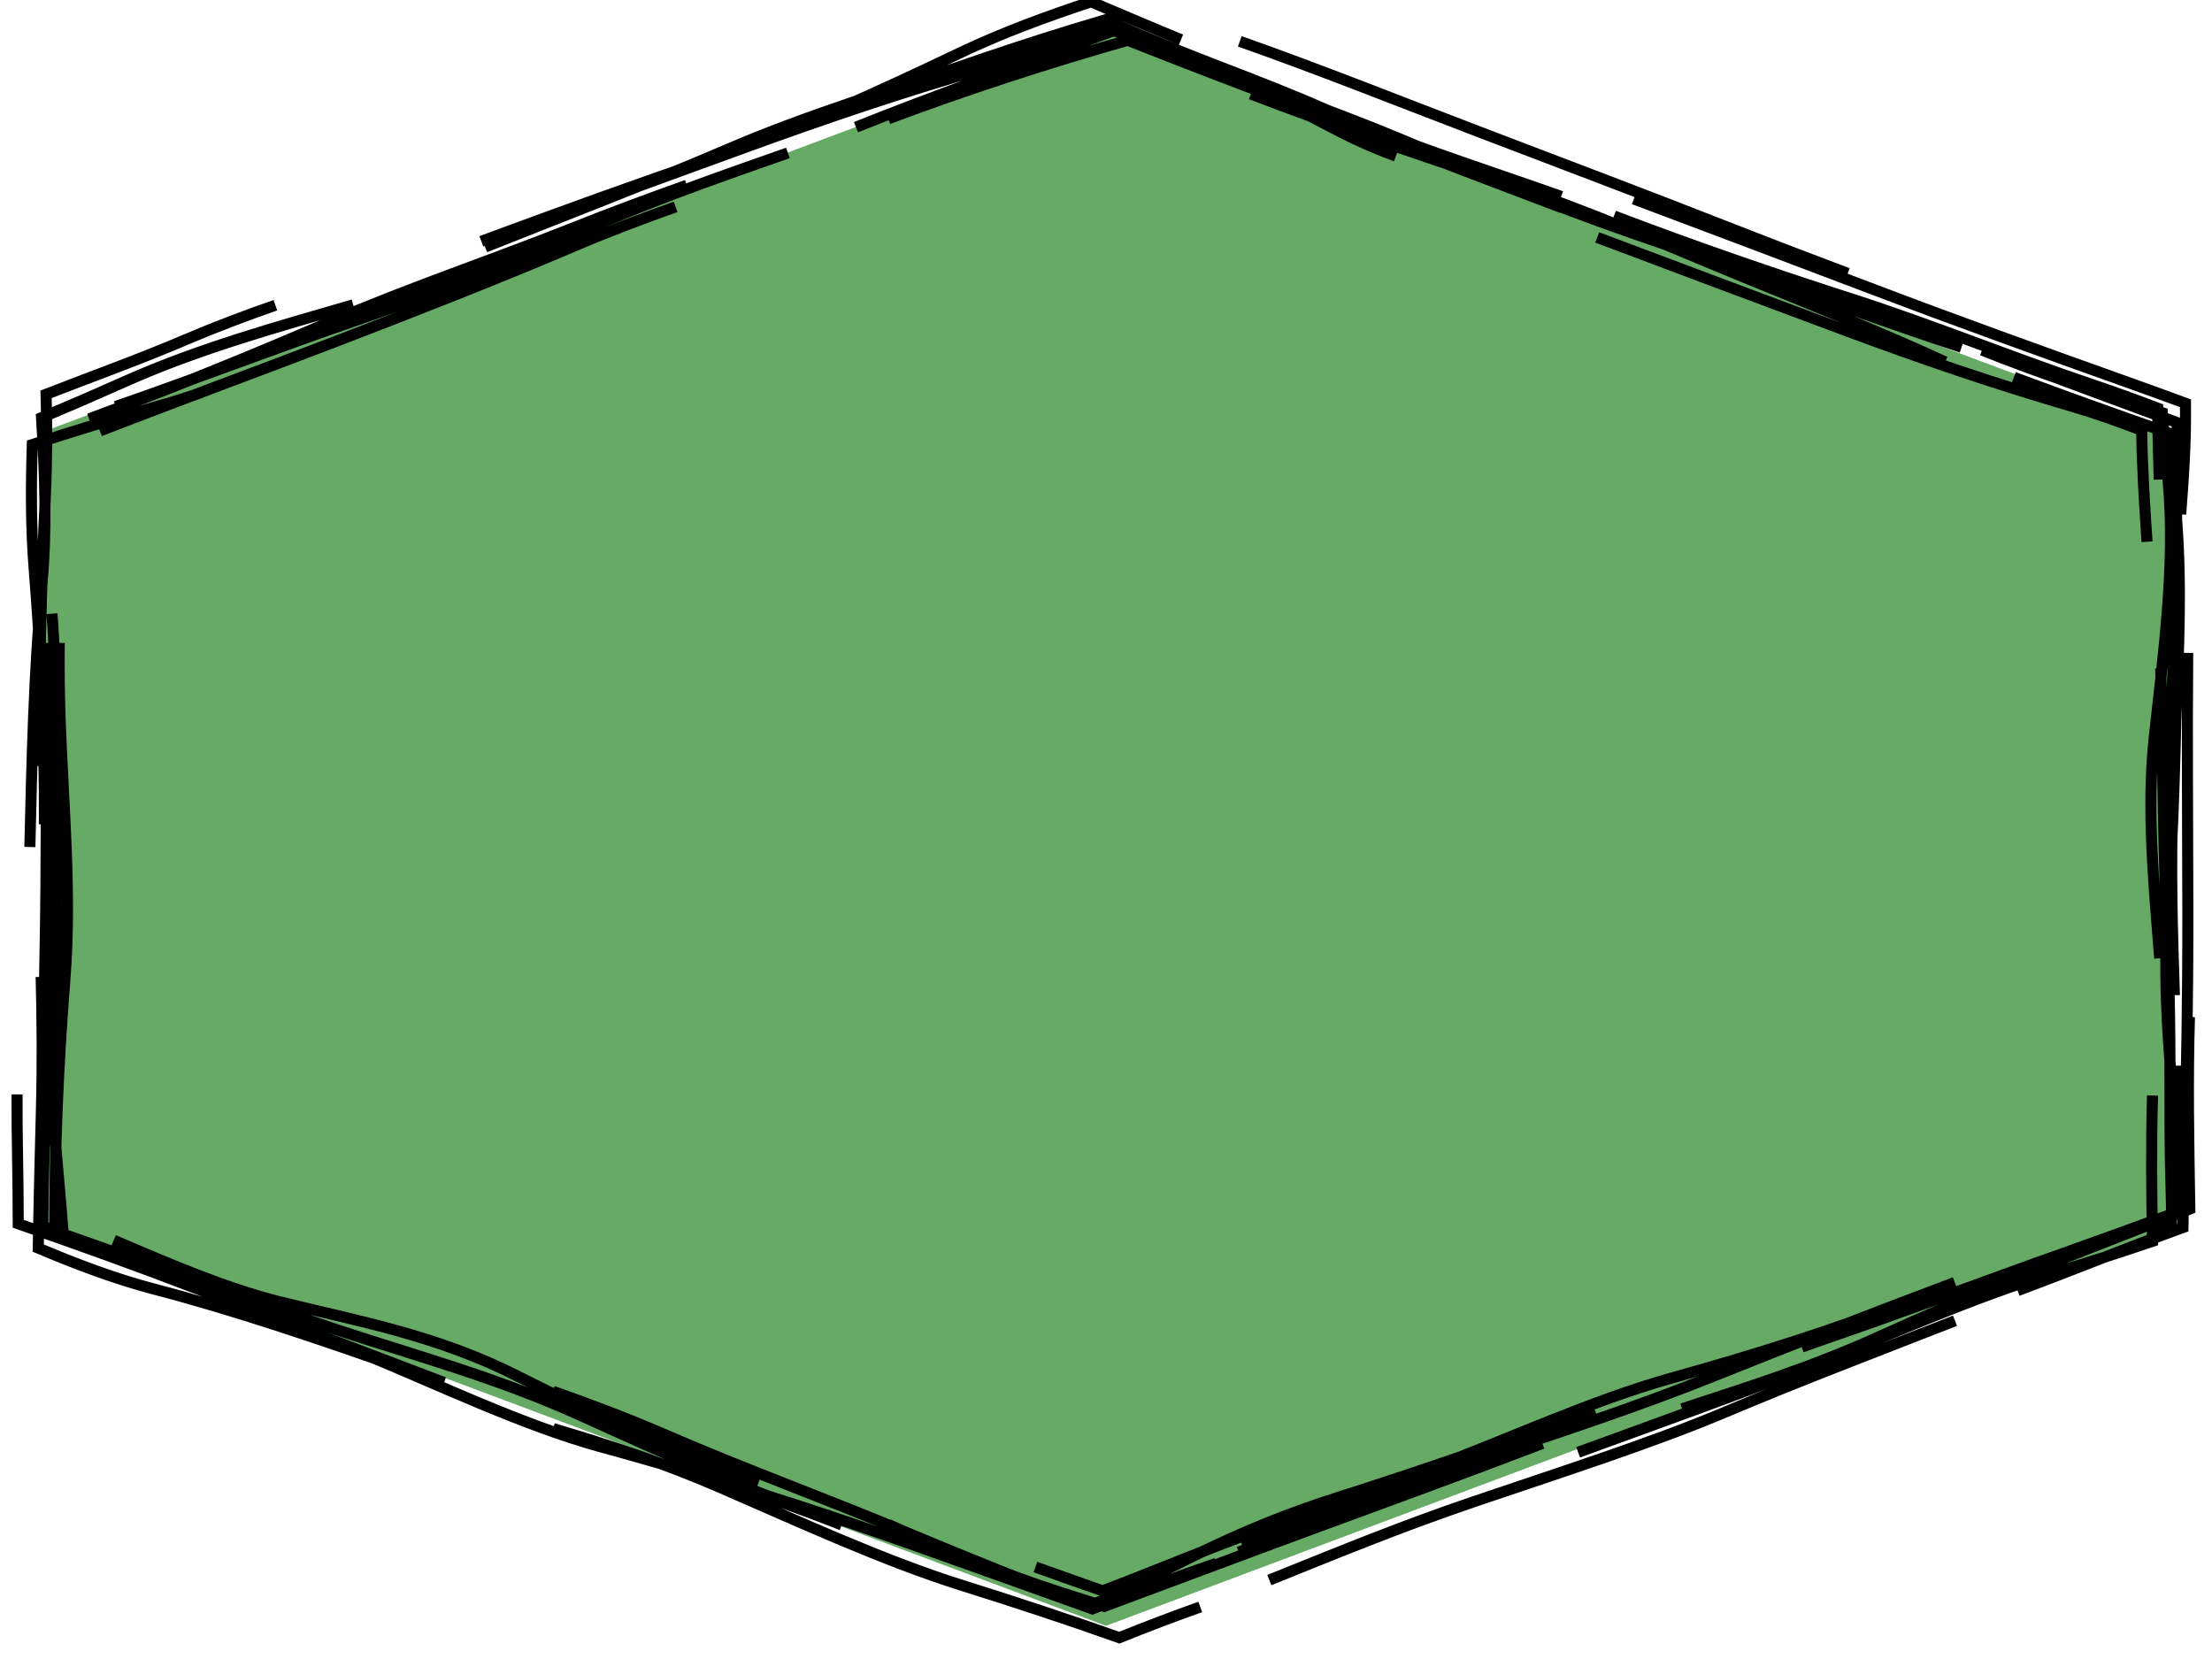
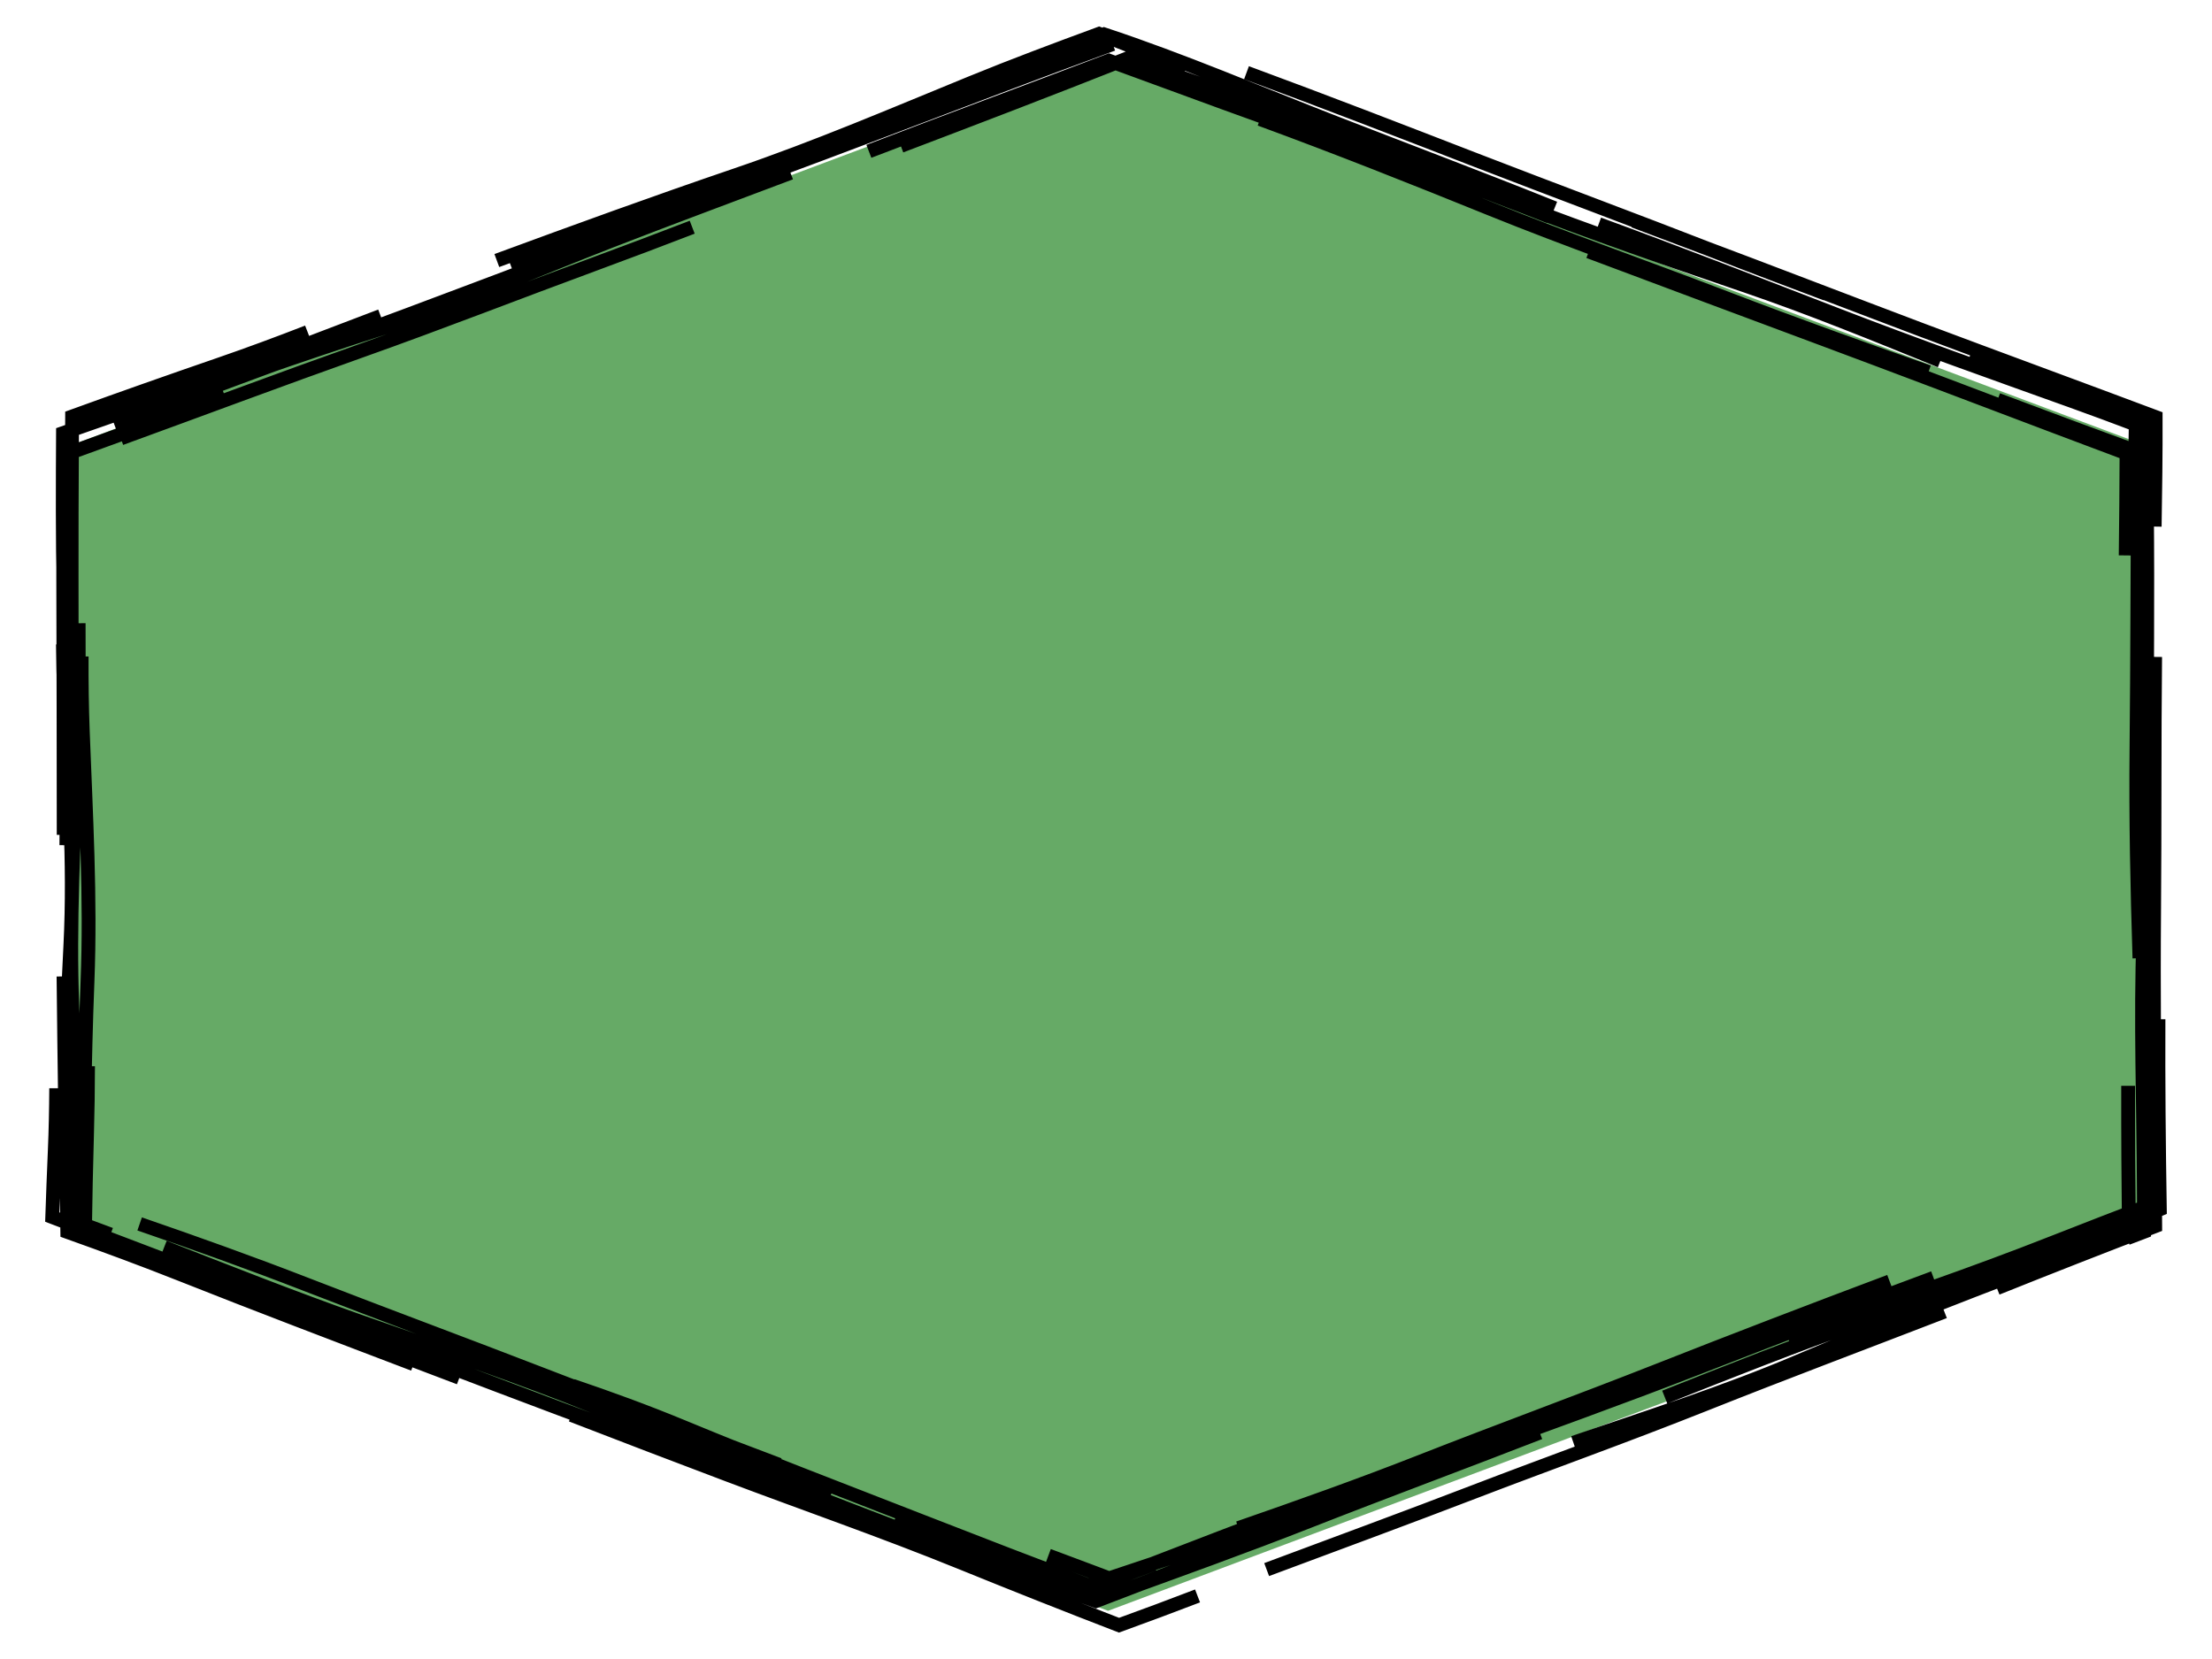
- <svg xmlns="http://www.w3.org/2000/svg" height="150" width="200" version="1.1" id="svg2">
+ <svg xmlns="http://www.w3.org/2000/svg" height="120" width="160" version="1.1" id="svg2">
  <defs id="defs2">
    </defs>
-   <polygon points="0,45 0,15 40,0 80,15 80,45 40,60 " stroke="#000000" stroke-width="1" id="polygon2" fill="#66aa66" style="stroke:none;stroke-width:1;stroke-dasharray:none" transform="matrix(2.4,0,0,2.4,4,3)" />
-   <path id="path2" style="fill:none;stroke:#000000;stroke-width:1;stroke-dasharray:none" d="m 9.028,38.962 c 7.514,-2.909 14.484,-5.457 21.607,-8.195 7.126,-2.74 14.432,-5.597 21.454,-8.593 l 3e-6,-1e-6 c 2.902,-1.238 5.92,-2.377 8.998,-3.471 m -17.223,3.636 c 7.049,-2.821 14.605,-5.688 21.989,-8.858 l 2e-6,-10e-7 C 73.239,10.309 80.508,8.151 87.956,5.675 89.097,5.296 90.232,4.907 91.364,4.511 M 77.396,11.5 C 84.515,8.64 92.307,5.914 100.303,2.917 c 0.126,-0.047 0.253,-0.095 0.378,-0.141 7.819,2.453 13.981,5.764 20.545,9.163 1.584,0.82 3.254,1.536 4.985,2.176 M 113.097,8.498 c 7.124,2.732 14.832,5.383 22.651,7.958 7.822,2.576 14.617,5.607 21.998,8.63 l 0,10e-7 c 6.294,2.578 12.274,4.941 18.119,7.634 M 145.928,19.526 c 7.423,2.829 14.478,5.248 21.607,7.545 l 0,1e-6 c 7.132,2.298 14.478,5.297 21.591,7.687 1.95,0.655 3.939,1.377 5.958,2.146 0.023,2.114 0.074,4.274 0.143,6.458 M 181.951,32.688 c 5.125,1.907 10.012,3.726 14.904,5.526 -0.026,2.464 -0.051,4.924 -0.05,7.387 l 0,2e-6 c 0.004,7.691 -0.249,15.331 -0.762,22.652 -0.153,2.177 -0.216,4.42 -0.231,6.694 m -0.45,-14.521 c 0.202,7.825 0.201,16.065 0.606,24.88 l 0,2e-6 c 0.405,8.818 0.104,15.081 0.325,21.896 0.037,1.148 0.055,2.362 0.058,3.63 -0.528,0.18 -1.059,0.37 -1.592,0.569 m 1.943,-15.047 c 0.018,4.389 -0.055,8.871 -0.197,13.365 -3.197,1.175 -6.432,2.357 -9.696,3.512 -7.69,2.722 -14.488,5.319 -21.61,7.755 l 0,0 c -0.765,0.262 -1.532,0.532 -2.299,0.81 m 10.075,-4.348 c -7.175,2.84 -14.552,5.114 -21.813,7.145 l 0,0 c -7.264,2.032 -14.704,5.514 -22.266,8.343 l 0,0 c -5.784,2.164 -11.186,4.382 -16.576,6.787 m 27.133,-9.21 c -7.25,2.777 -14.248,5.317 -20.895,7.764 -5.521,2.033 -12.12,4.514 -18.714,6.962 -1.348,-0.427 -2.696,-0.855 -4.034,-1.288 -5.754,-1.864 -10.696,-3.974 -15.527,-6.126 m 23.799,5.284 c -1.875,0.694 -3.762,1.383 -5.658,2.066 -5.395,-2.098 -10.86,-4.256 -16.311,-6.552 -7.37,-3.104 -14.618,-5.704 -21.998,-8.905 l -2e-6,0 c -3.439,-1.492 -6.806,-2.753 -10.129,-3.926 m 18.603,8.253 c -7.265,-2.824 -14.55,-5.943 -21.82,-9.633 l -10e-7,0 c -7.273,-3.692 -14.421,-4.963 -21.41,-6.693 l -3e-6,0 c -4.904,-1.214 -10.03,-3.421 -15.076,-5.585 m 25.678,11.422 c -7.124,-2.501 -14.616,-5.067 -22.02,-7.002 -3.562,-0.931 -7.042,-2.255 -10.482,-3.707 0.067,-4.188 0.18,-8.525 0.289,-12.677 0.107,-4.065 0.07,-7.983 -0.027,-11.841 m 0.13,21.049 c 0.077,-7.935 0.072,-15.593 0.225,-23.442 0.153,-7.852 0.061,-15.464 0.194,-23.065 l 0,-2e-6 c 0.027,-1.565 0.038,-3.147 0.037,-4.743 M 3.517,69.263 c -0.002,-7.669 0.193,-15.9 0.581,-24.386 0.148,-3.228 0.15,-6.265 0.07,-9.227 4.384,-1.699 8.551,-3.199 12.781,-5.005 2.533,-1.082 5.207,-2.089 7.95,-3.048 M 10.459,36.756 c 7.211,-2.493 14.733,-5.397 22.357,-8.008 7.627,-2.612 14.628,-5.661 22.035,-8.793 5.561,-2.351 10.97,-4.224 16.388,-6.126 m -27.716,7.989 c 7.385,-2.734 14.306,-5.245 21.088,-7.552 l 3e-6,-10e-7 C 71.397,11.957 79.238,8.396 86.647,4.853 90.694,2.918 94.67,1.486 98.638,0.161 101.351,1.295 104.059,2.479 106.783,3.586 m -29,5.61 c 7.512,-2.686 14.528,-5.158 21.738,-7.277 0.152,-0.045 0.303,-0.09 0.455,-0.135 7.05,3.226 13.846,5.407 20.193,8.259 6.099,2.74 13.762,5.161 20.986,7.719 M 112.095,3.736 c 7.053,2.482 14.57,5.486 21.882,8.277 7.316,2.793 14.926,5.665 22.923,8.805 l 0,10e-7 c 3.727,1.463 7.043,2.722 10.164,3.9 m -22.651,-3.252 c 7.471,2.823 14.658,5.499 22.138,8.295 l 0,1e-6 c 7.483,2.798 14.226,5.061 20.829,6.987 1.964,0.573 4.07,1.313 6.264,2.158 0.04,3.217 0.247,6.631 0.481,10.078 M 179.212,31.654 c 5.109,2.044 10.62,3.896 16.293,5.664 0.157,2.074 0.338,4.137 0.529,6.192 l -1e-5,2e-6 c 0.69,7.426 -0.421,15.494 -1.256,23.158 -0.698,6.401 -0.048,13.122 0.492,19.972 m 2.533,-27.608 c -0.067,7.764 0.004,15.552 0.013,23.323 l 0,2e-6 c 0.009,7.774 -0.114,15.352 -0.331,22.715 -0.057,1.924 -0.09,3.904 -0.11,5.917 -5,1.804 -9.916,3.834 -14.954,5.703 m 15.539,-24.732 c -0.173,5.725 -0.065,11.538 0.035,17.358 -1.841,0.72 -3.683,1.441 -5.537,2.16 -7.201,2.79 -14.753,5.84 -22.41,9.318 l 0,0 c -6.449,2.93 -12.212,4.68 -17.963,6.585 m 24.661,-11.421 c -7.265,2.728 -14.49,5.525 -21.632,8.396 l 0,0 c -7.145,2.872 -14.775,5.373 -22.485,7.93 l -1e-5,0 c -7.578,2.514 -14.04,5.361 -20.61,8.058 m 32.142,-12.948 c -7.282,2.686 -15.03,5.405 -23.251,8.021 l 0,0 c -8.224,2.617 -14.097,5.762 -20.454,9.099 l 0,0 c -0.54,0.283 -1.095,0.556 -1.663,0.819 -4.056,-1.435 -8.79,-3.367 -13.584,-5.392 m 24.761,1.413 c -3.752,1.289 -7.47,2.686 -11.198,4.113 -3.607,-1.303 -7.222,-2.577 -10.884,-3.892 -7.449,-2.673 -14.426,-5.137 -21.435,-7.224 l -2e-6,0 c -0.975,-0.29 -1.959,-0.611 -2.95,-0.956 m 12.603,4.482 c -7.502,-2.971 -14.516,-5.075 -21.701,-7.039 l -10e-7,0 c -7.188,-1.965 -14.723,-5.648 -22.323,-8.755 l -3e-6,0 c -4.744,-1.94 -9.154,-3.564 -13.46,-5.152 m 21.525,8.07 c -7.263,-2.776 -14.7,-5.55 -22.263,-8.452 -5.564,-2.135 -10.865,-4.033 -16.236,-5.902 -0.006,-2.008 -0.021,-4.013 -0.06,-6.023 -0.037,-1.885 -0.05,-3.778 -0.046,-5.672 m 5.441,13.124 C 5.932,111.656 4.895,111.249 3.868,110.852 3.883,104.112 4.277,97.777 4.798,91.388 5.407,83.943 4.878,75.668 5.036,67.567 l 1e-7,-3e-6 C 5.119,63.336 4.985,59.355 4.702,55.487 M 2.699,76.584 C 2.88,68.865 3.06,60.88 3.792,52.798 4.255,47.69 4.057,42.757 3.755,37.765 6.261,36.713 8.732,35.642 11.278,34.504 18.021,31.491 25.254,29.505 31.936,27.562 M 8.055,37.873 C 15.463,35.145 22.593,32.224 29.83,29.115 37.071,26.005 44.45,23.541 51.847,20.597 l 3e-6,-1e-6 C 55.268,19.236 58.675,17.973 62.103,16.747 M 45.415,21.448 C 52.551,18.696 59.981,16.023 67.272,13.365 74.567,10.706 81.911,8.209 89.351,6.085 l 3e-6,-8e-7 c 3.625,-1.035 7.205,-2.33 10.797,-3.674 M 80.307,10.741 c 6.816,-2.553 14.08,-4.942 21.662,-7.102 0.456,0.18 0.912,0.36 1.37,0.541 l 0,7e-7 c 8.081,3.2 14.533,5.532 21.754,8.412 5.396,2.152 10.791,4.15 16.106,6.179 M 115.846,8.497 c 7.456,2.505 14.261,5.546 20.957,8.452 l 0,2e-6 c 6.699,2.907 14.672,5.415 22.16,8.043 6.149,2.158 12.164,4.35 18.39,6.407 M 147.725,17.988 c 7.385,2.78 14.55,5.472 21.813,8.233 7.266,2.762 14.944,5.532 22.991,8.399 l 0,10e-7 c 1.77,0.631 3.454,1.244 5.075,1.843 0.037,3.387 -0.171,6.721 -0.436,10.035 M 182.085,34.116 c 4.488,1.667 9.287,3.399 14.207,5.102 0.156,2.793 0.352,5.577 0.55,8.335 l 0,3e-6 c 0.549,7.621 -0.131,15.978 -0.394,24.608 -0.203,6.662 -0.03,12.212 0.155,17.824 m 0.23,-30.929 c -0.119,8.028 -0.284,15.514 -0.837,23.217 l 0,3e-6 c -0.554,7.706 0.345,15.376 1.025,22.808 0.099,1.086 0.161,2.192 0.191,3.314 m -2.591,-9.341 c -0.128,4.431 -0.085,8.85 6.5e-4,13.178 -2.996,1.016 -5.969,1.984 -8.967,2.876 l -1e-5,0 c -7.142,2.123 -14.577,5.53 -21.891,8.393 l -1e-5,0 c -6.983,2.733 -13.983,5.221 -21.076,7.811 m 34.076,-11.896 c -7.244,2.832 -14.187,5.478 -20.72,8.239 l 0,0 c -6.536,2.763 -14.856,5.433 -22.71,8.099 l -1e-5,0 c -6.891,2.339 -12.695,4.755 -18.567,7.11 m 28.139,-14.248 c -7.321,2.736 -14.829,5.26 -22.663,7.596 -7.232,2.156 -13.643,5.004 -20.541,7.627 -0.578,-0.202 -1.159,-0.406 -1.744,-0.613 -1.48,-0.521 -2.924,-1.036 -4.34,-1.542 m 14.906,3.611 c -2.476,0.878 -4.911,1.807 -7.32,2.777 -4.8,-1.704 -9.496,-3.249 -14.206,-4.725 l -10e-7,0 c -7.076,-2.217 -14.634,-5.713 -22.066,-8.937 l -3e-6,0 c -4.953,-2.148 -9.88,-3.75 -14.917,-5.244 m 24.563,7.957 c -7.5,-2.543 -14.646,-5.777 -22.101,-9.152 l -10e-7,0 c -7.458,-3.376 -14.567,-5.294 -21.854,-7.687 l -3e-6,0 c -6.06,-1.99 -12.228,-4.447 -18.505,-6.782 m 27.794,11.717 c -7.169,-2.83 -14.257,-5.588 -20.92,-8.57 -3.998,-1.79 -8.557,-3.425 -13.276,-5.071 -0.234,-3.118 -0.54,-6.241 -0.797,-9.419 -0.171,-2.109 -0.235,-4.181 -0.229,-6.224 m 0.363,15.845 c -0.032,-0.013 -0.064,-0.025 -0.097,-0.038 C 4.932,103.845 5.262,96.259 5.87,88.517 6.481,80.738 5.722,72.933 5.439,65.096 l -1e-7,-2e-6 C 5.355,62.767 5.334,60.446 5.354,58.13 M 4.014,74.533 C 4.051,66.92 3.704,59.061 3.089,51.434 2.785,47.669 2.803,43.905 2.921,40.198 6.73,38.95 10.644,37.76 14.424,36.688 c 1.248,-0.354 2.489,-0.748 3.726,-1.174 M 195.898,79.166 v 8.043 M 19.896,116.243 13.177,113.724" />
-   <path id="path5" style="opacity:0.3;fill:none;stroke-width:1;stroke-dasharray:none" d="m 56.698,33.444 -7.68,57.6 -15.36,-5.76 z" />
-   <path id="path6" style="opacity:0.2;fill:none;stroke-width:1;stroke-dasharray:none" d="m 56.698,33.444 23.04,51.84 -15.36,5.76 z" />
-   <path id="path9" style="opacity:0.3;fill:none;stroke-width:1;stroke-dasharray:none" d="m 131.098,103.044 -19.2,-7.2 28.8,-64.8 z" />
-   <path id="path10" style="opacity:0.2;fill:none;stroke-width:1;stroke-dasharray:none" d="m 140.698,31.044 28.8,64.8 -19.2,7.2 z" />
-   <path id="path12" style="opacity:0.3;fill:none;stroke-width:1;stroke-dasharray:none" d="m 60.538,113.604 34.56,-77.76 -11.52,86.4 z" />
-   <path id="path13" style="opacity:0.2;fill:none;stroke-width:1;stroke-dasharray:none" d="M 106.618,122.244 95.098,35.844 129.658,113.604 Z" />
+   <g id="g1" transform="matrix(0.96,0,0,0.96,1.678363,-11.63552)" style="stroke-width:1.042;stroke-dasharray:none">
+     <polygon points="40,60 0,45 0,15 40,0 80,15 80,45 " stroke="#000000" stroke-width="1" id="polygon2" fill="#66aa66" style="stroke:none;stroke-width:0.534;stroke-dasharray:none" transform="matrix(1.952006,0,0,1.952006,3.661443,16.36899)" />
+     <path id="path2" style="fill:none;stroke:#000000;stroke-width:1.281;stroke-dasharray:none" d="M 8.538,38.39 C 15.882,35.717 23.232,32.957 30.784,30.276 38.339,27.593 45.306,24.856 52.5,22.209 l 2e-6,-1e-6 c 2.974,-1.094 5.971,-2.228 8.974,-3.385 m -16.844,3.449 c 7.315,-2.753 14.55,-5.541 21.808,-8.433 l 2e-6,-10e-7 C 73.699,10.947 80.968,8.346 88.178,5.551 89.282,5.123 90.388,4.698 91.494,4.274 M 77.84,11.796 c 7.276,-2.797 14.578,-5.486 21.892,-8.271 0.116,-0.044 0.231,-0.088 0.347,-0.132 7.199,2.634 14.315,5.274 21.447,7.766 1.721,0.601 3.441,1.231 5.156,1.881 M 114.082,8.806 c 7.272,2.666 14.41,5.509 21.395,8.339 6.988,2.832 14.585,5.498 21.904,8.305 l 0,1e-6 c 6.241,2.394 12.425,4.61 18.621,6.788 M 145.45,18.538 c 7.299,2.665 14.577,5.511 21.895,8.342 l 0,10e-7 c 7.321,2.832 14.583,5.406 21.899,8.029 2.005,0.719 3.991,1.455 5.959,2.201 -0.028,2.093 -0.072,4.195 -0.132,6.302 M 181.284,31.779 c 4.884,1.794 9.871,3.711 14.874,5.664 0.026,2.537 0.056,5.083 0.081,7.627 l 0,2e-6 c 0.076,7.945 -0.009,15.497 -0.023,23.155 -0.004,2.277 -0.003,4.575 0.004,6.885 m 0.099,-13.631 c -9e-4,7.824 -0.137,15.476 -0.415,23.108 l 0,2e-6 c -0.278,7.635 0.017,15.566 0.047,23.359 0.005,1.313 0.012,2.625 0.022,3.938 -0.525,0.2 -1.049,0.399 -1.573,0.599 m 2.529,-16.744 c 0.029,4.509 0.006,9.007 -0.038,13.529 -3.124,1.196 -6.261,2.405 -9.399,3.641 -7.39,2.912 -14.655,5.383 -22.122,7.954 l 0,0 c -0.802,0.276 -1.599,0.556 -2.392,0.839 m 9.427,-5.215 c -7.346,2.756 -14.479,5.496 -21.597,8.302 l -1e-5,0 c -7.121,2.807 -14.581,5.532 -21.892,8.404 l -1e-5,0 c -5.592,2.197 -11.192,4.181 -16.837,6.141 m 27.906,-8.841 c -7.184,2.791 -14.424,5.472 -21.433,8.227 -5.822,2.288 -12.091,4.545 -18.343,6.811 -1.278,-0.464 -2.555,-0.927 -3.828,-1.39 -5.472,-1.989 -10.706,-4.018 -15.954,-6.082 m 23.804,4.616 c -1.886,0.71 -3.768,1.42 -5.645,2.128 -5.339,-2.025 -10.637,-4.06 -15.856,-6.102 -7.057,-2.761 -14.636,-5.638 -22.063,-8.716 l -3e-6,0 c -3.461,-1.434 -6.876,-2.677 -10.288,-3.833 m 19.146,7.32 c -7.338,-2.797 -14.567,-5.505 -21.859,-8.328 l -10e-7,0 c -7.296,-2.823 -14.606,-5.528 -21.97,-8.387 l -3e-6,0 c -5.166,-2.006 -10.275,-3.828 -15.41,-5.598 m 25.379,12.992 C 28.354,121.367 21.186,118.644 14.069,115.82 10.646,114.461 7.133,113.164 3.584,111.898 3.534,107.911 3.442,103.96 3.377,100.006 3.313,96.134 3.281,92.189 3.233,88.233 M 3.27,108.77 C 3.263,100.993 3.469,93.2 3.866,85.381 4.263,77.558 3.677,69.89 3.303,62.24 l -10e-8,-3e-6 C 3.226,60.665 3.187,59.074 3.177,57.473 m 0.781,11.104 c 0.062,-7.693 0.009,-15.565 0.03,-23.368 0.008,-2.969 0.02,-5.916 0.039,-8.848 4.544,-1.65 9.107,-3.256 13.704,-4.84 2.753,-0.948 5.451,-1.953 8.114,-2.986 M 10.38,35.956 c 7.319,-2.681 14.619,-5.275 22.021,-7.641 7.405,-2.367 14.475,-5.475 21.573,-8.233 5.33,-2.071 10.943,-4.156 16.607,-6.291 m -27.206,8.123 c 7.308,-2.691 14.666,-5.369 22.157,-7.92 l 3e-6,-10e-7 C 73.026,11.442 80.074,8.417 87.309,5.457 91.26,3.841 95.221,2.362 99.168,0.908 c 2.698,1.046 5.39,2.104 8.068,3.137 M 77.052,9.783 C 84.318,6.985 91.7,4.174 99.158,1.148 99.315,1.085 99.471,1.021 99.628,0.958 c 7.291,2.41 14.283,5.43 21.476,8.224 6.911,2.685 13.61,5.208 20.257,7.878 M 112.824,4.509 c 7.36,2.715 14.387,5.438 21.327,8.126 6.944,2.689 14.647,5.547 22.089,8.448 l 0,10e-7 c 3.469,1.352 6.87,2.637 10.251,3.906 m -21.955,-3.915 c 7.334,2.752 14.375,5.379 21.287,7.953 l 1e-5,1e-6 c 6.916,2.575 14.614,5.496 21.995,8.291 2.195,0.831 4.369,1.648 6.529,2.456 -0.007,3.165 -0.04,6.313 -0.077,9.455 M 179.678,31.188 c 5.264,1.957 10.514,3.884 15.753,5.755 -0.009,2.114 -0.021,4.219 -0.033,6.315 l 0,2e-6 c -0.046,7.569 -0.042,15.683 -0.127,23.718 -0.071,6.71 0.07,13.083 0.274,19.567 m 1.453,-27.912 c -0.081,7.873 -0.031,15.555 -0.094,23.347 l 0,2e-6 c -0.063,7.795 0.021,15.542 0.066,23.289 0.012,2.025 0.023,4.058 0.035,6.099 -4.914,1.876 -9.816,3.801 -14.665,5.745 m 14.968,-24.917 c -0.025,5.772 0.03,11.643 0.126,17.614 -1.842,0.773 -3.68,1.557 -5.514,2.354 -7.122,3.093 -14.637,5.411 -22.063,8.043 l 0,0 c -6.255,2.217 -12.266,4.608 -18.289,6.997 m 24.903,-11.047 c -7.363,2.717 -14.549,5.505 -21.812,8.323 l 0,0 c -7.266,2.82 -14.541,5.423 -21.775,8.076 l -1e-5,1e-5 c -7.11,2.607 -14.326,5.314 -21.507,7.898 m 32.319,-12.717 c -7.358,2.802 -14.713,5.624 -22.298,8.686 l 0,0 c -7.588,3.063 -14.532,5.303 -21.745,7.717 l -2e-6,0 c -0.613,0.205 -1.225,0.415 -1.838,0.629 -4.371,-1.783 -8.736,-3.353 -13.046,-4.921 m 25.15,2.014 c -3.679,1.425 -7.369,2.829 -11.053,4.242 -3.566,-1.318 -7.127,-2.628 -10.67,-3.904 -7.206,-2.596 -14.681,-5.551 -22.199,-8.455 l -10e-7,0 c -1.046,-0.404 -2.082,-0.8 -3.109,-1.189 m 13.444,5.768 c -7.367,-2.804 -14.493,-5.402 -21.639,-8.016 l -2e-6,0 c -7.149,-2.615 -14.592,-5.488 -21.925,-8.268 l -3e-6,0 c -4.577,-1.736 -9.077,-3.413 -13.535,-5.067 m 20.66,7.928 c -7.323,-2.775 -14.581,-5.511 -21.904,-8.349 -5.387,-2.087 -10.637,-4.053 -15.802,-6.028 0.068,-2.046 0.148,-4.094 0.236,-6.149 0.082,-1.926 0.12,-3.853 0.13,-5.781 m 5.03,13.544 C 6.54,111.746 5.499,111.358 4.458,110.972 4.387,104.298 4.302,97.677 4.048,91.065 3.751,83.36 4.194,75.501 4.491,67.712 l 1e-7,-3e-6 C 4.646,63.644 4.652,59.579 4.636,55.512 M 3.497,76.077 C 3.576,68.237 3.41,60.462 3.241,52.559 3.135,47.565 3.158,42.71 3.184,37.897 5.882,36.948 8.58,36.014 11.254,35.075 18.338,32.585 25.478,29.743 32.611,27.053 M 7.921,37.054 C 15.229,34.322 22.476,31.62 29.747,28.942 37.022,26.263 44.319,23.476 51.616,20.738 l 2e-6,-1e-6 c 3.375,-1.267 6.745,-2.504 10.113,-3.713 m -15.788,5.229 C 53.156,19.508 60.556,16.791 67.947,14.06 75.341,11.327 82.525,8.579 89.832,5.811 l 2e-6,-1.1e-6 C 93.391,4.462 96.921,3.15 100.429,1.861 m -19.631,9.435 c 6.805,-2.585 13.829,-5.27 20.907,-8.08 0.425,0.141 0.851,0.281 1.276,0.42 l 0,7e-7 c 7.512,2.466 14.553,5.421 21.815,8.071 5.427,1.981 10.798,4.061 16.09,6.138 M 115.54,8.181 c 7.292,2.662 14.568,5.501 21.871,8.316 l 0,1e-6 c 7.306,2.816 14.524,5.322 21.721,7.773 5.91,2.013 11.95,4.479 17.978,6.933 M 148.719,18.24 c 7.32,2.752 14.389,5.423 21.332,8.084 6.946,2.662 14.658,5.487 22.124,8.268 l 0,1e-6 c 1.642,0.612 3.265,1.218 4.872,1.82 0.011,3.393 -0.034,6.771 -0.09,10.146 M 182.404,34.809 c 4.665,1.76 9.256,3.459 13.796,5.12 -0.059,2.769 -0.134,5.525 -0.22,8.274 l 0,3e-6 c -0.239,7.596 -0.006,15.663 -0.019,23.657 -0.01,6.171 -0.005,11.981 -5.7e-4,17.726 m 0.414,-30.8 c 0.02,7.719 -0.017,15.697 -0.049,23.766 l 0,3e-6 c -0.033,8.073 0.079,15.435 0.23,22.968 0.022,1.101 0.036,2.214 0.042,3.337 m -2.101,-10.49 c -0.008,4.467 0.019,8.975 0.071,13.481 -3.02,1.144 -6.026,2.287 -9.022,3.413 l 0,0 c -7.136,2.681 -14.485,5.611 -21.611,8.643 l 0,0 c -6.803,2.895 -13.882,5.142 -20.826,7.525 m 34.363,-12.145 c -7.315,2.826 -14.688,5.593 -22.227,8.595 l -10e-6,1e-5 c -7.542,3.003 -14.387,5.428 -21.316,8.09 l 0,0 c -6.079,2.335 -12.73,4.787 -19.238,7.213 m 27.561,-14.626 c -7.212,2.694 -14.565,5.388 -21.855,7.971 -6.73,2.385 -13.395,5.022 -20.024,7.567 -0.555,-0.209 -1.11,-0.418 -1.665,-0.629 -1.402,-0.532 -2.815,-1.061 -4.236,-1.587 m 13.817,3.743 c -2.409,0.926 -4.837,1.829 -7.275,2.713 -4.858,-1.872 -9.758,-3.817 -14.636,-5.8 l -10e-7,0 c -7.329,-2.979 -14.53,-5.461 -21.738,-8.188 l -2e-6,0 c -4.803,-1.817 -9.61,-3.647 -14.354,-5.487 m 23.905,7.739 c -7.231,-2.824 -14.502,-5.547 -21.667,-8.456 l -10e-7,0 c -7.169,-2.91 -14.574,-5.384 -21.876,-7.956 l -3e-6,0 c -6.073,-2.139 -12.093,-4.519 -18.091,-6.866 m 27.347,12.093 c -7.235,-2.713 -14.521,-5.584 -21.726,-8.567 -4.323,-1.79 -8.659,-3.385 -12.959,-4.948 0.045,-3.063 0.105,-6.112 0.195,-9.196 0.06,-2.047 0.086,-4.098 0.09,-6.15 M 5.102,111.81 c -0.032,-0.012 -0.063,-0.024 -0.095,-0.036 C 5.092,104.015 5.155,96.336 5.455,88.675 5.757,80.977 5.308,73.175 5.017,65.508 l -1e-7,-3e-6 C 4.931,63.229 4.903,60.92 4.912,58.59 M 3.248,75.113 c -0.005,-7.744 -0.015,-15.638 -0.042,-23.588 -0.013,-3.925 0.004,-7.766 0.042,-11.585 3.728,-1.364 7.478,-2.706 11.239,-4.094 1.242,-0.458 2.473,-0.915 3.694,-1.37 M 195.898,79.166 v 8.043 M 19.896,116.243 13.177,113.724" transform="matrix(0.8133359,0,0,0.8133359,0.4080994,13.92898)" />
+   </g>
</svg>
